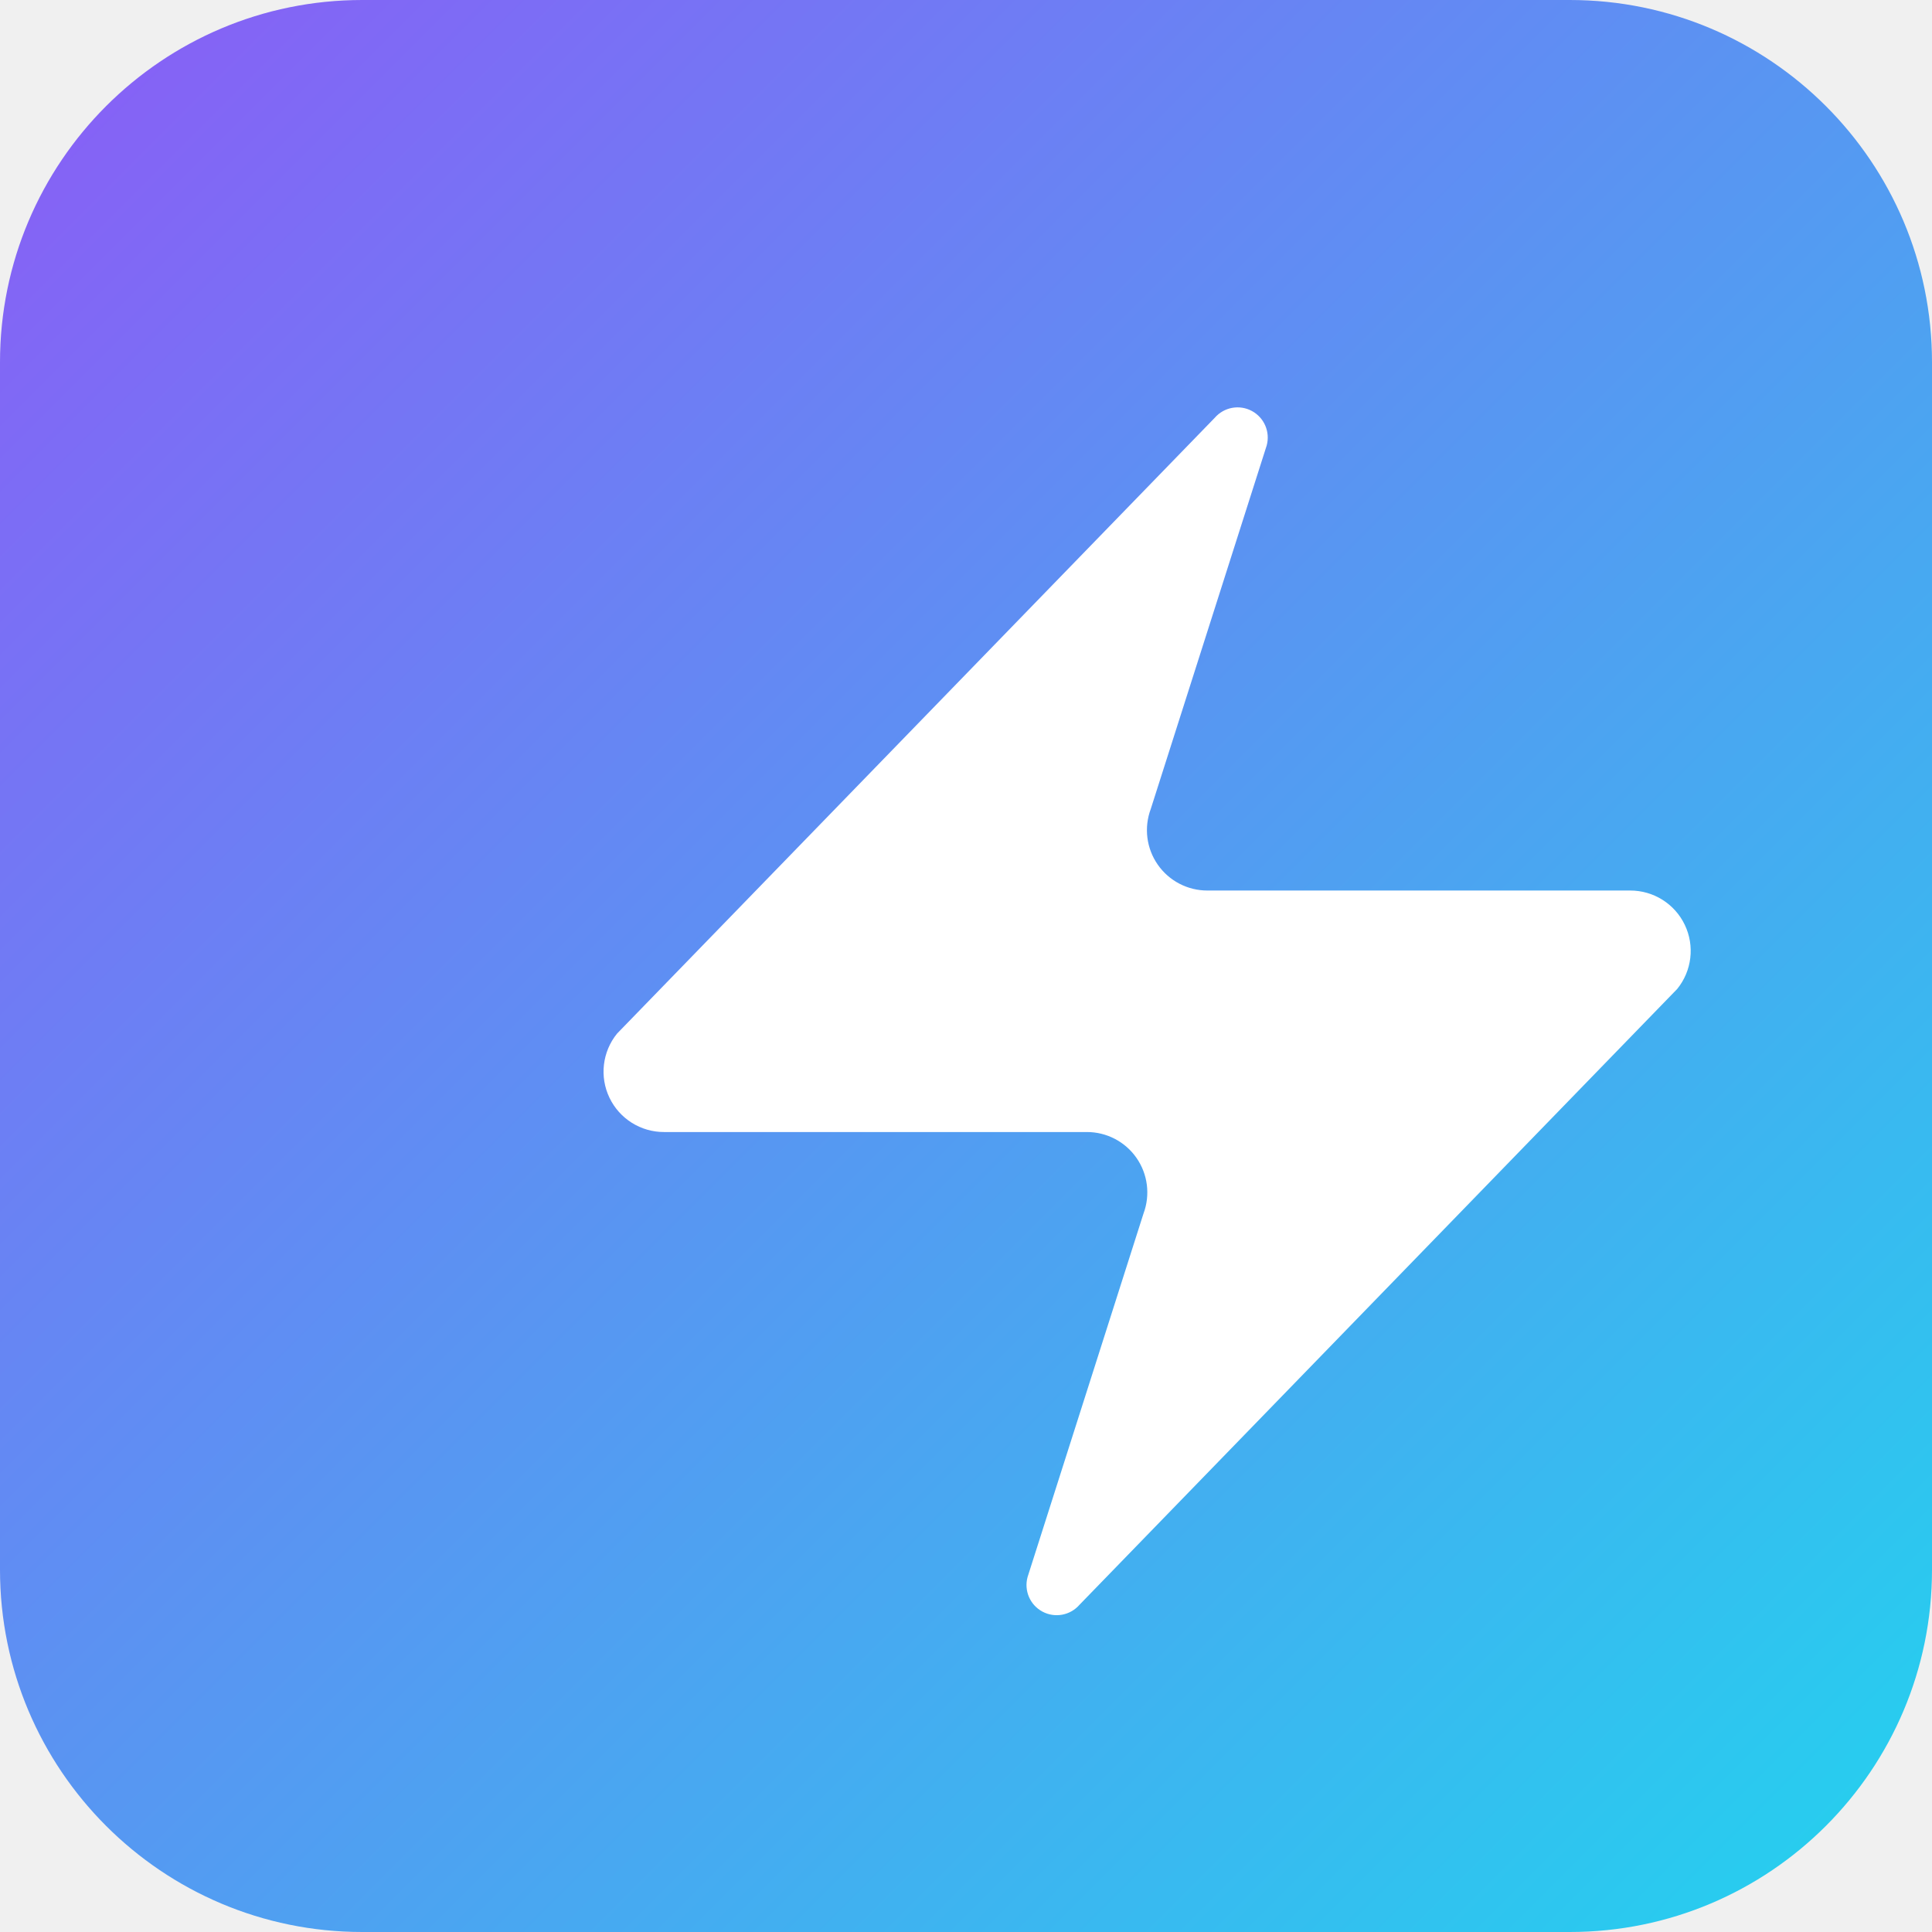
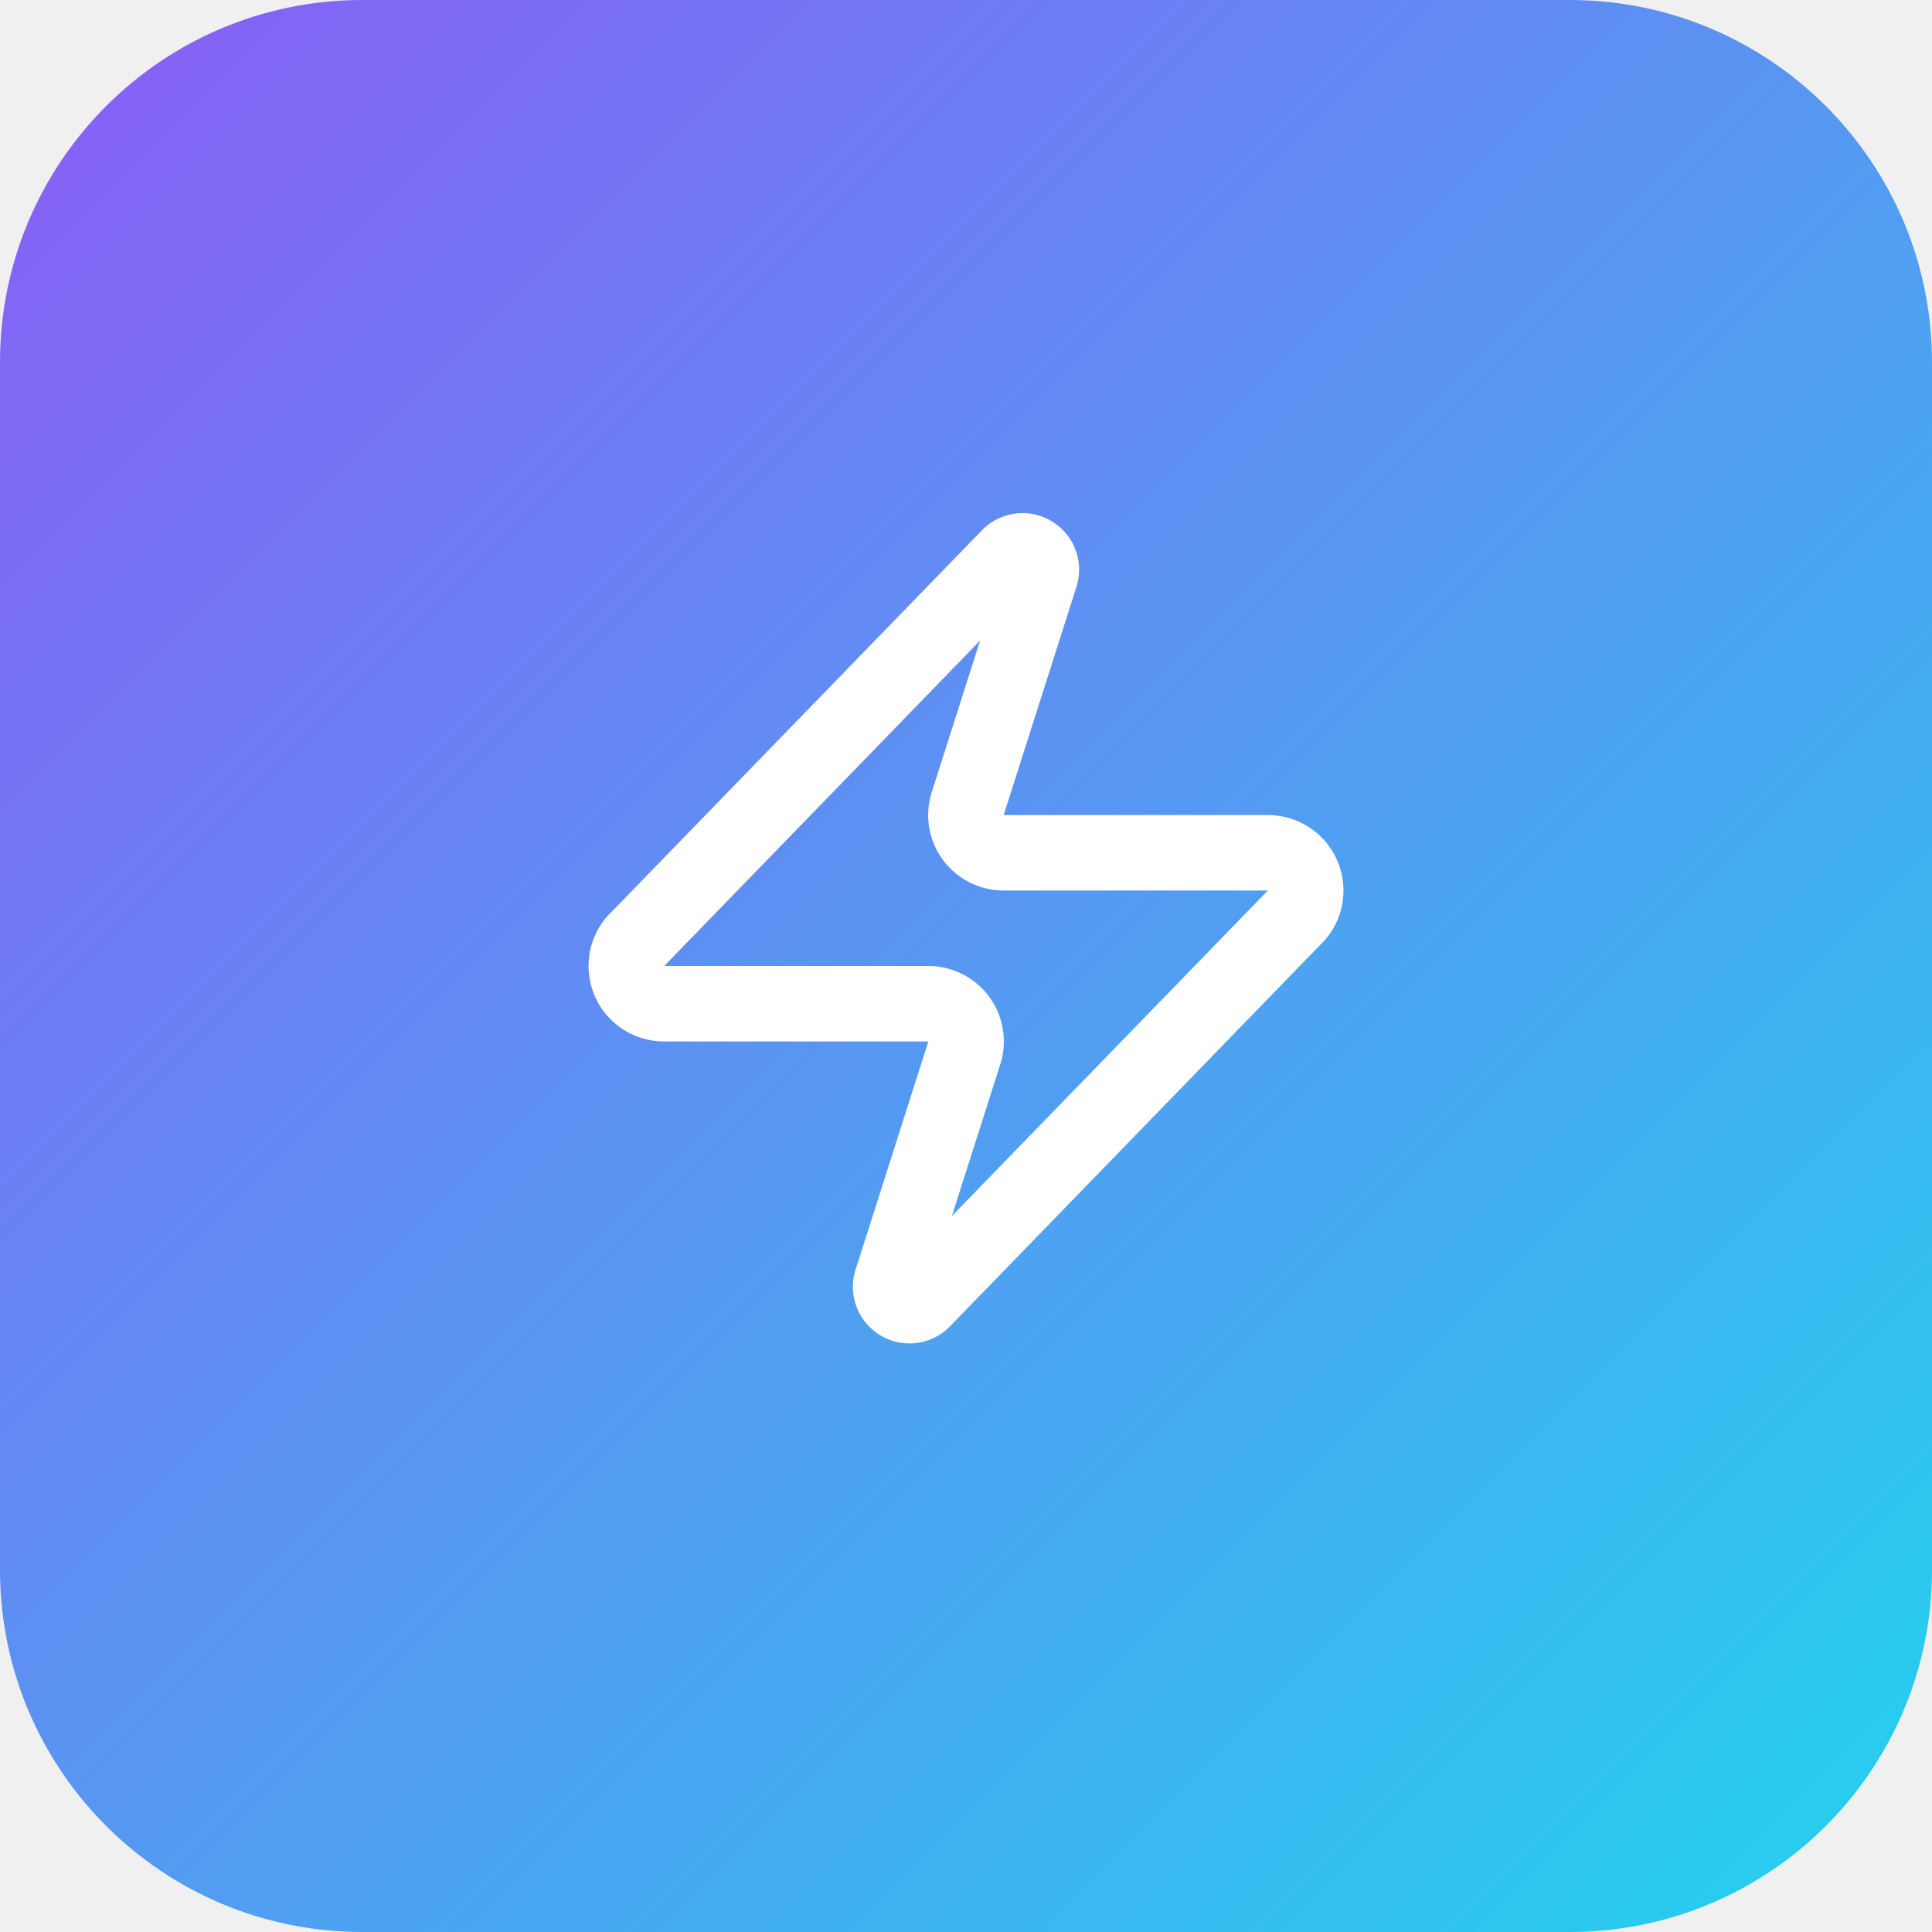
<svg xmlns="http://www.w3.org/2000/svg" viewBox="0 0 512 512">
  <defs>
    <linearGradient id="bg" x1="0" y1="0" x2="1" y2="1">
      <stop offset="0%" stop-color="#8b5cf6" />
      <stop offset="100%" stop-color="#22d3ee" />
    </linearGradient>
  </defs>
  <rect width="512" height="512" rx="96" fill="url(#bg)" />
-   <g transform="translate(112, 76) scale(16)">
-     <path d="M4 14a1 1 0 0 1-.78-1.63l9.9-10.2a.5.5 0 0 1 .86.46l-1.92 6.02A1 1 0 0 0 13 10h7a1 1 0 0 1 .78 1.63l-9.9 10.2a.5.5 0 0 1-.86-.46l1.92-6.02A1 1 0 0 0 11 14z" fill="white" />
+   <g transform="translate(136, 126) scale(10)" fill="none" stroke="white" stroke-width="2" stroke-linecap="round" stroke-linejoin="round">
+     <path d="M4 14a1 1 0 0 1-.78-1.63l9.9-10.2a.5.5 0 0 1 .86.46l-1.92 6.02A1 1 0 0 0 13 10h7a1 1 0 0 1 .78 1.63l-9.9 10.2a.5.5 0 0 1-.86-.46l1.92-6.02A1 1 0 0 0 11 14z" />
  </g>
</svg>
